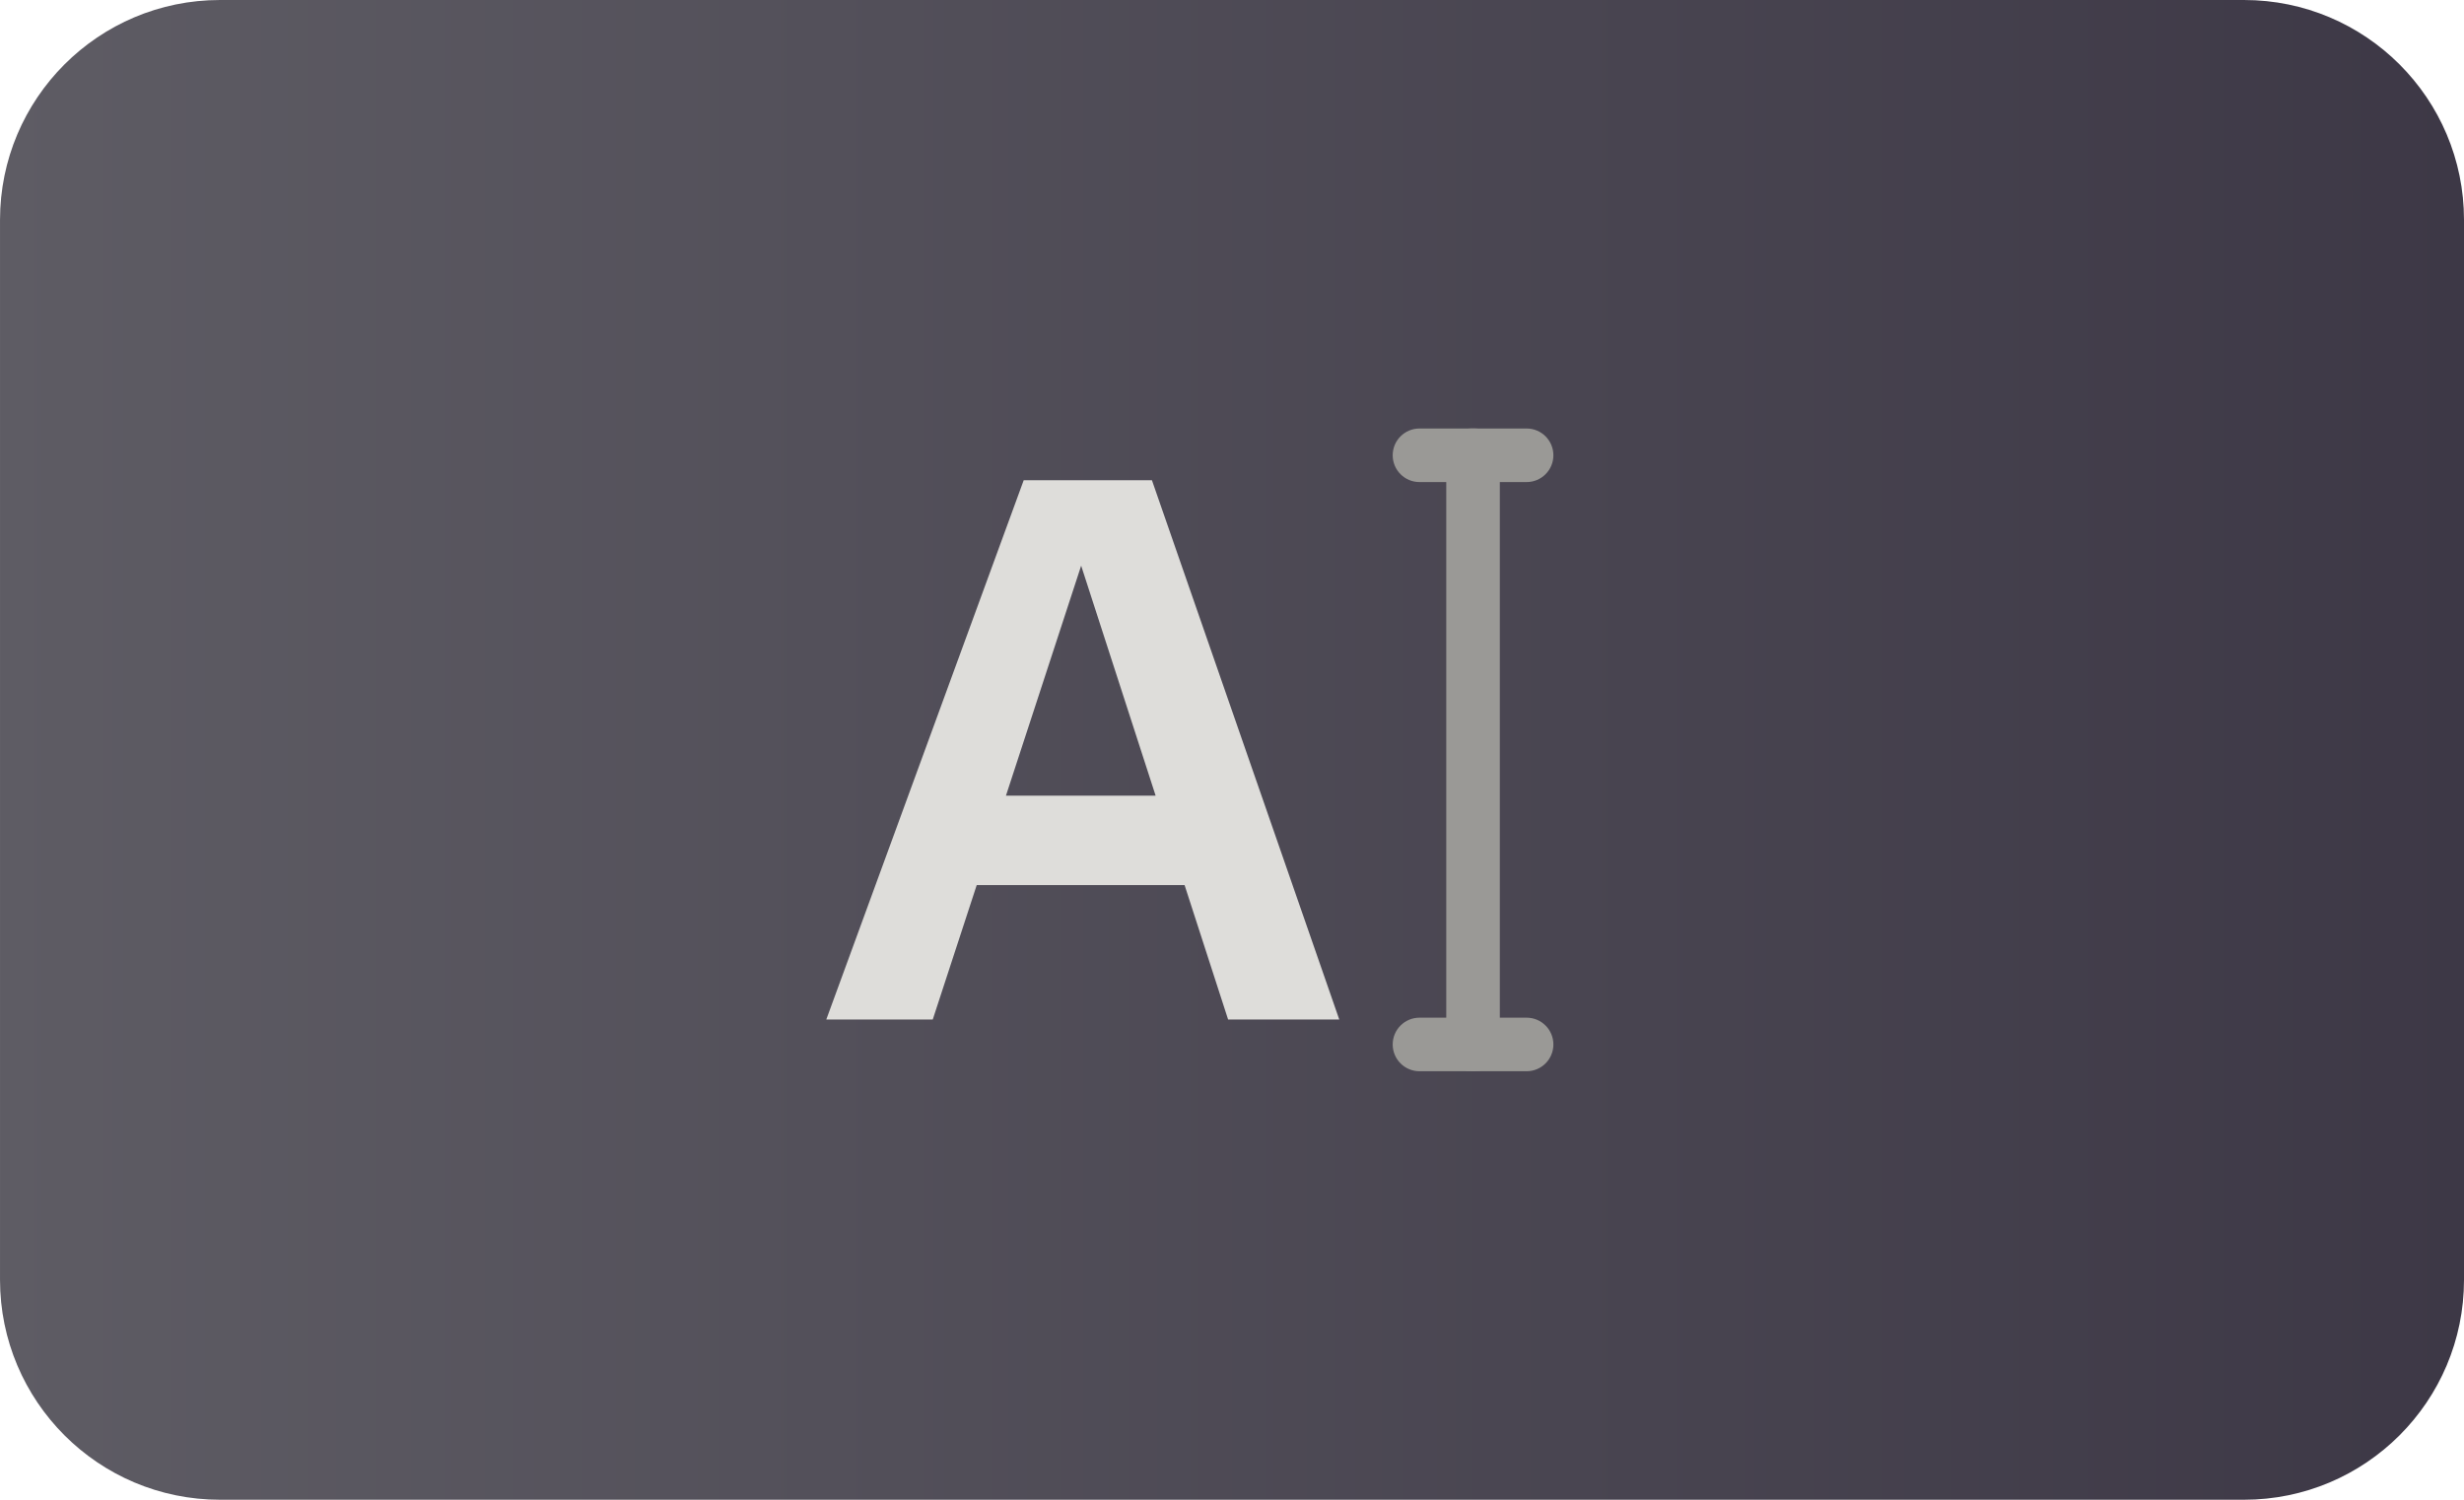
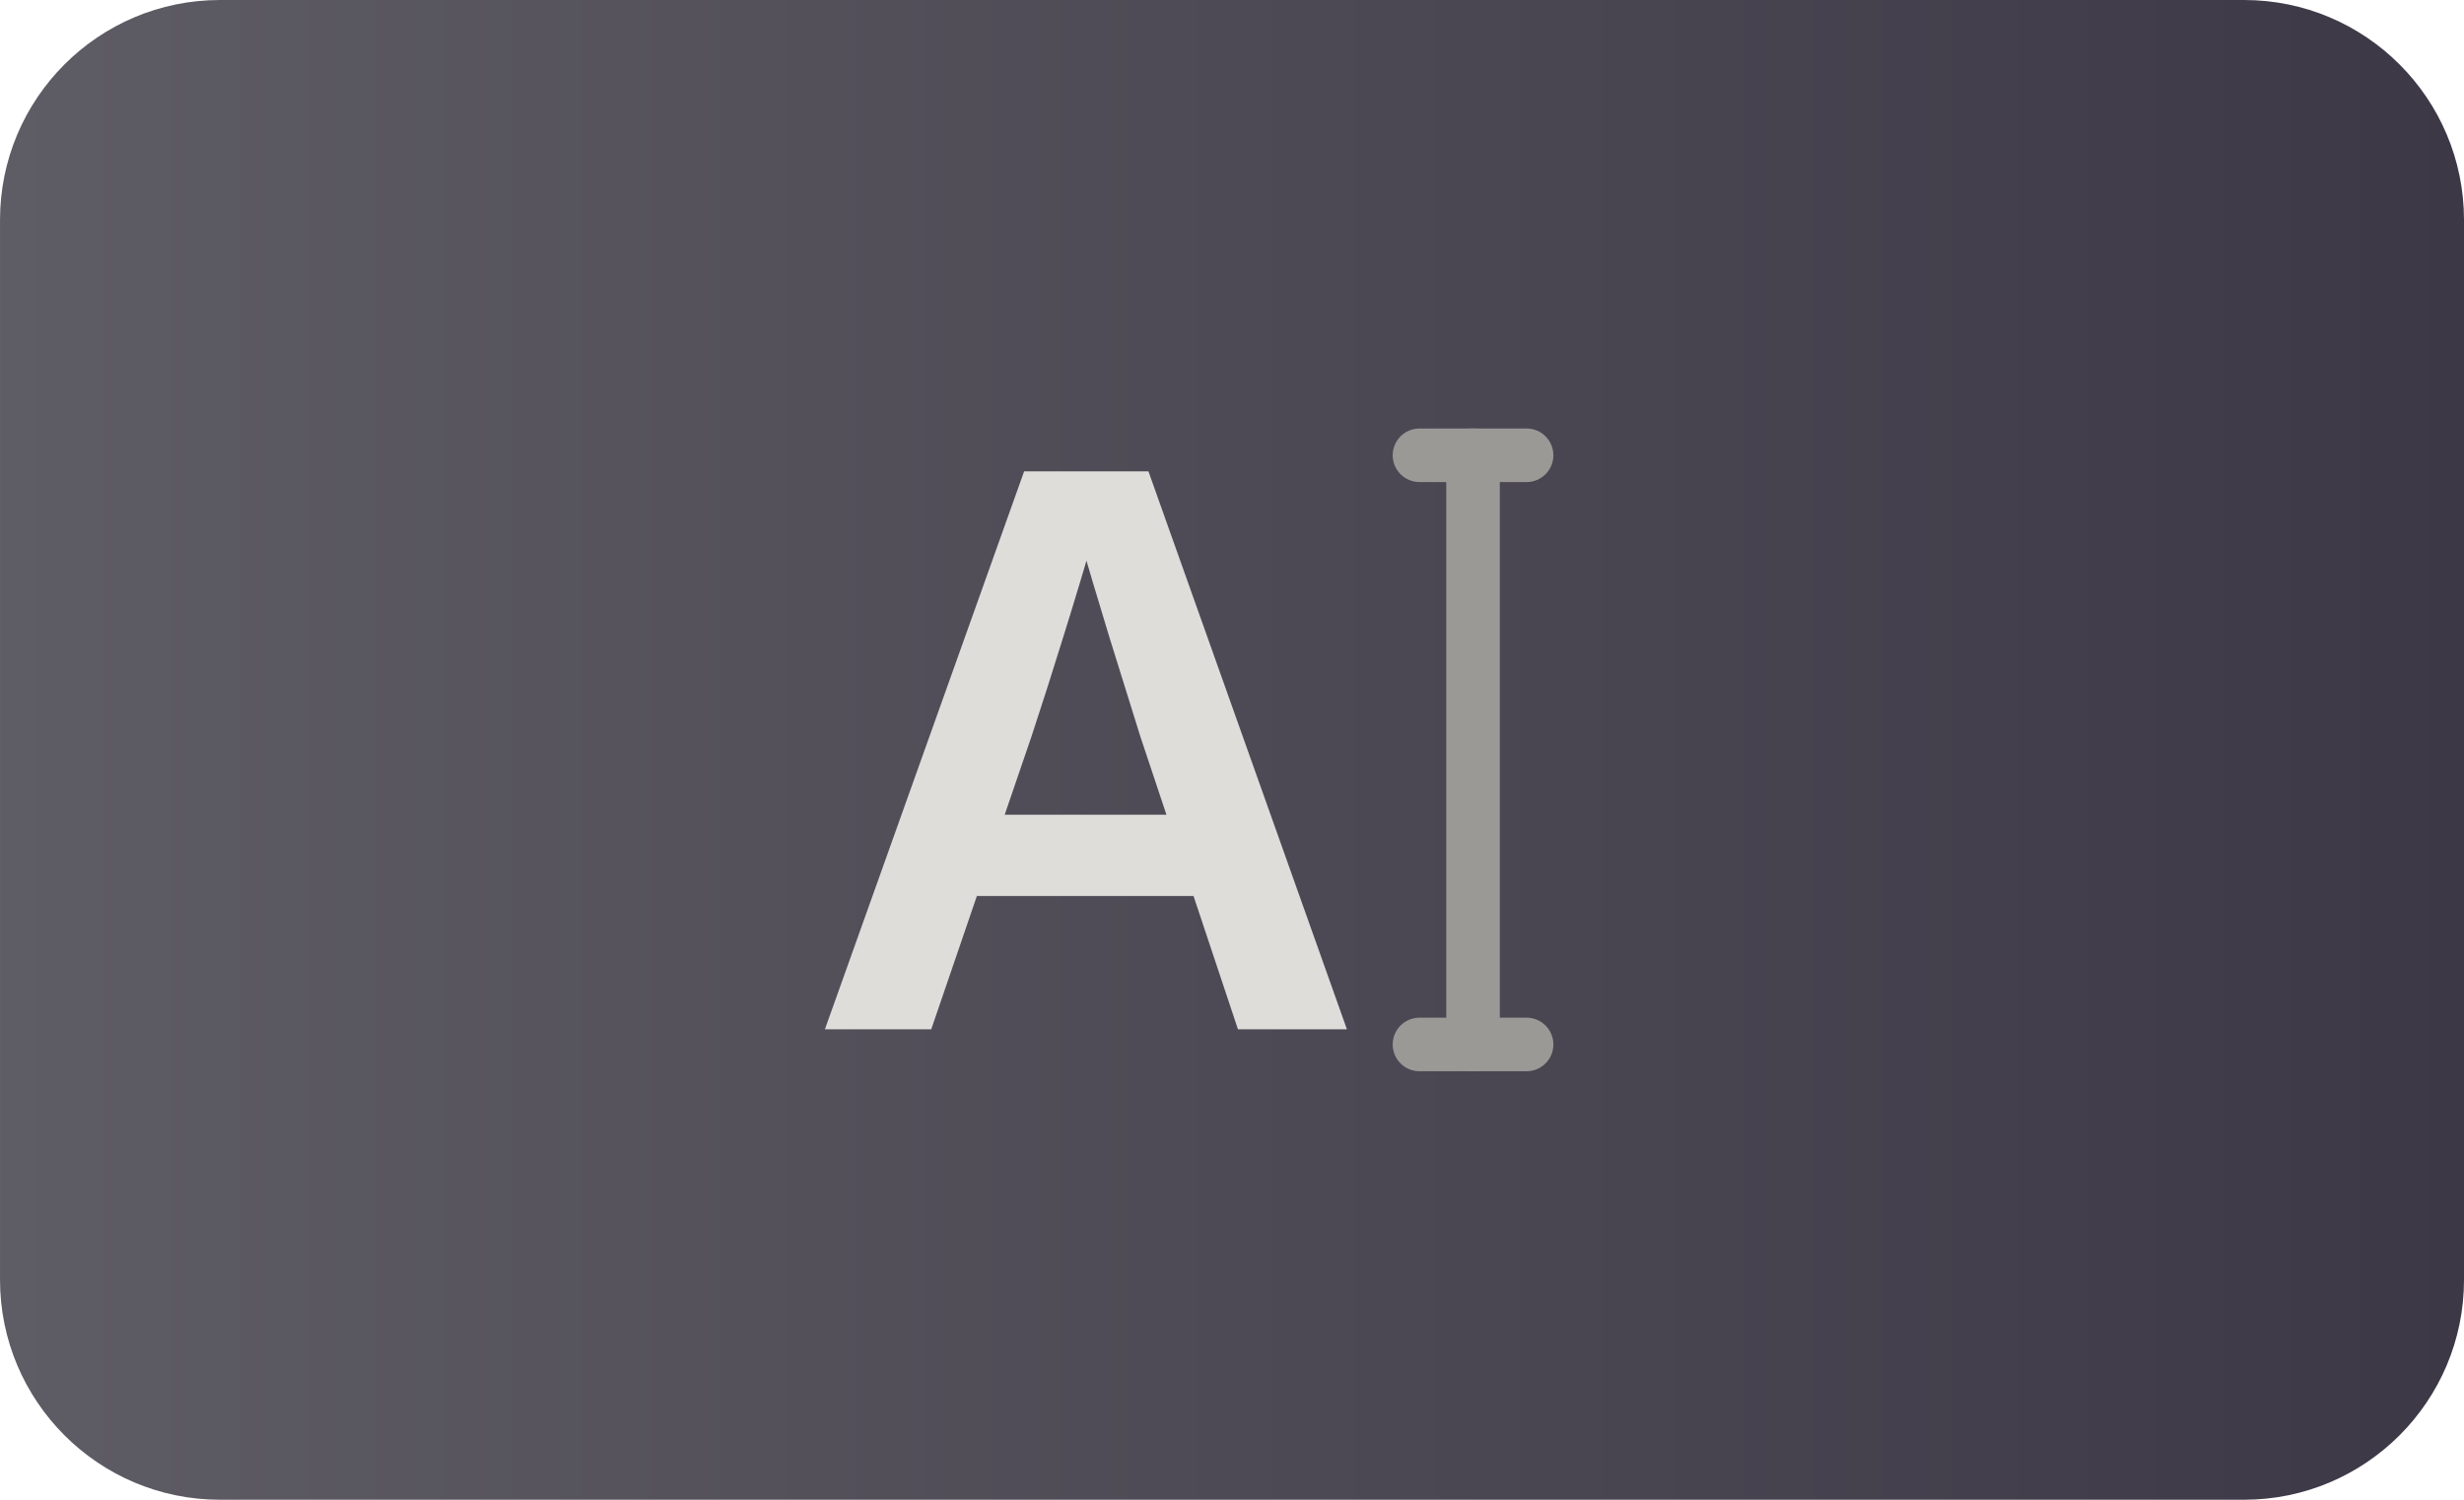
<svg xmlns="http://www.w3.org/2000/svg" xmlns:xlink="http://www.w3.org/1999/xlink" height="140" width="230" version="1.1" id="svg16">
  <defs id="defs20">
    <linearGradient id="linearGradient5">
      <stop style="stop-color:#5e5c64;stop-opacity:1" offset="0" id="stop5" />
      <stop style="stop-color:#3d3846;stop-opacity:1" offset="1" id="stop6" />
    </linearGradient>
    <linearGradient xlink:href="#linearGradient5" id="linearGradient6" x1="0.001" y1="70" x2="230.001" y2="70" gradientUnits="userSpaceOnUse" />
  </defs>
  <rect style="font-variation-settings:normal;opacity:1;vector-effect:none;fill:url(#linearGradient6);fill-opacity:1;stroke:none;stroke-width:18;stroke-linecap:round;stroke-linejoin:miter;stroke-miterlimit:4;stroke-dasharray:none;stroke-dashoffset:26.4;stroke-opacity:1;-inkscape-stroke:none;stop-color:#000000;stop-opacity:1" width="230" height="140" x="0.001" ry="20.539" rx="20.539" id="rect2" y="0" />
-   <g transform="matrix(8.567439,0,0,8.567439,-9133.545,-1495.46)" id="g14" style="fill:#241f31;stroke-width:0.441">
-     <g aria-label="A" id="text8" style="font-weight:700;font-size:8.467px;line-height:1.25;font-family:Cantarell;-inkscape-font-specification:'Cantarell Bold';letter-spacing:0;word-spacing:0;fill:#241f31;stroke-width:0.117">
-       <path d="m 1075.079,185.66 h 1.16 l 1.736,-5.309 h -0.237 l 1.719,5.309 h 1.211 l -2.041,-5.876 h -1.397 z m 1.38,-1.465 h 2.811 l -0.152,-0.974 h -2.506 z" id="path22" style="fill:#deddda;stroke-width:0.117" />
-     </g>
-     <g style="fill:#241f31;stroke:#d1e3f9;stroke-width:0.294;stroke-opacity:1" id="g12" />
-   </g>
  <g id="g6" style="fill:#9a9996" transform="translate(0,5)">
    <rect style="fill:#9a9996;fill-opacity:1;stroke-width:6;stroke-linecap:round;stroke-linejoin:round;stroke-dashoffset:26.4;paint-order:markers stroke fill" id="rect1" width="15" height="5" x="130" y="35" rx="2.5" ry="2.5" />
    <rect style="fill:#9a9996;fill-opacity:1;stroke-width:6;stroke-linecap:round;stroke-linejoin:round;stroke-dashoffset:26.4;paint-order:markers stroke fill" id="rect3" width="15" height="5" x="130" y="90" rx="2.5" ry="2.5" />
    <rect style="fill:#9a9996;fill-opacity:1;stroke-width:6;stroke-linecap:round;stroke-linejoin:round;stroke-dashoffset:26.4;paint-order:markers stroke fill" id="rect4" width="5" height="60" x="135" y="35" rx="2.344" ry="2.5" />
  </g>
+   <path d="M 77,96.083 95.596,44 h 11.605 l 18.526,52.083 H 115.556 L 106.432,68.713 q -1.363,-4.334 -2.866,-9.193 -1.503,-4.894 -3.426,-11.535 h 2.552 q -1.923,6.641 -3.461,11.535 -1.503,4.859 -2.936,9.193 l -9.368,27.37 z m 11.046,-12.444 v -7.585 h 26.636 v 7.585 z" id="text1" style="font-weight:600;font-size:71.588px;line-height:1.25;font-family:'Adwaita Sans';-inkscape-font-specification:'Adwaita Sans Semi-Bold';text-align:center;text-anchor:middle;fill:#deddda;stroke-width:0" aria-label="A" />
</svg>
